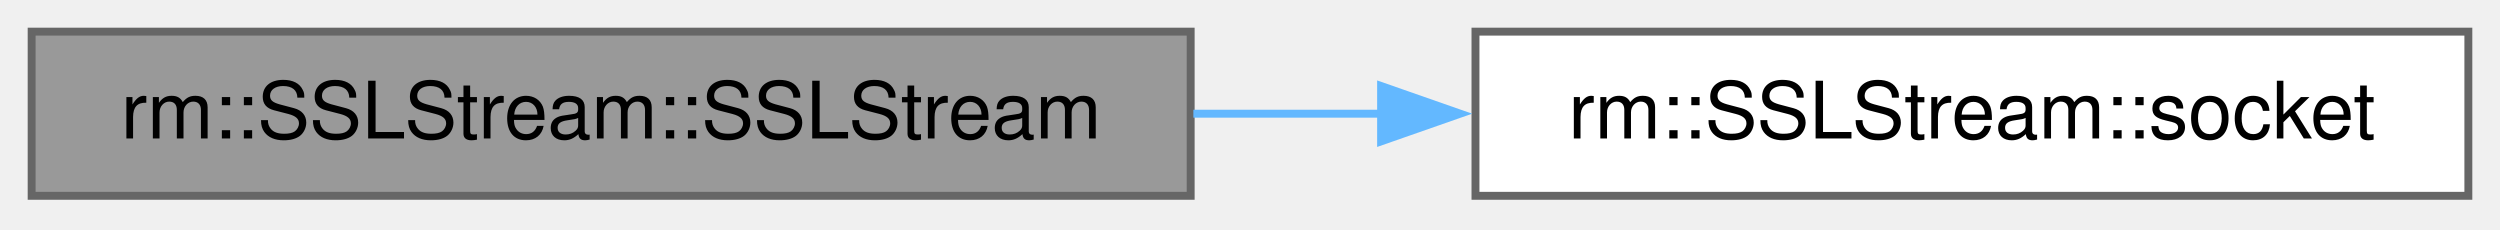
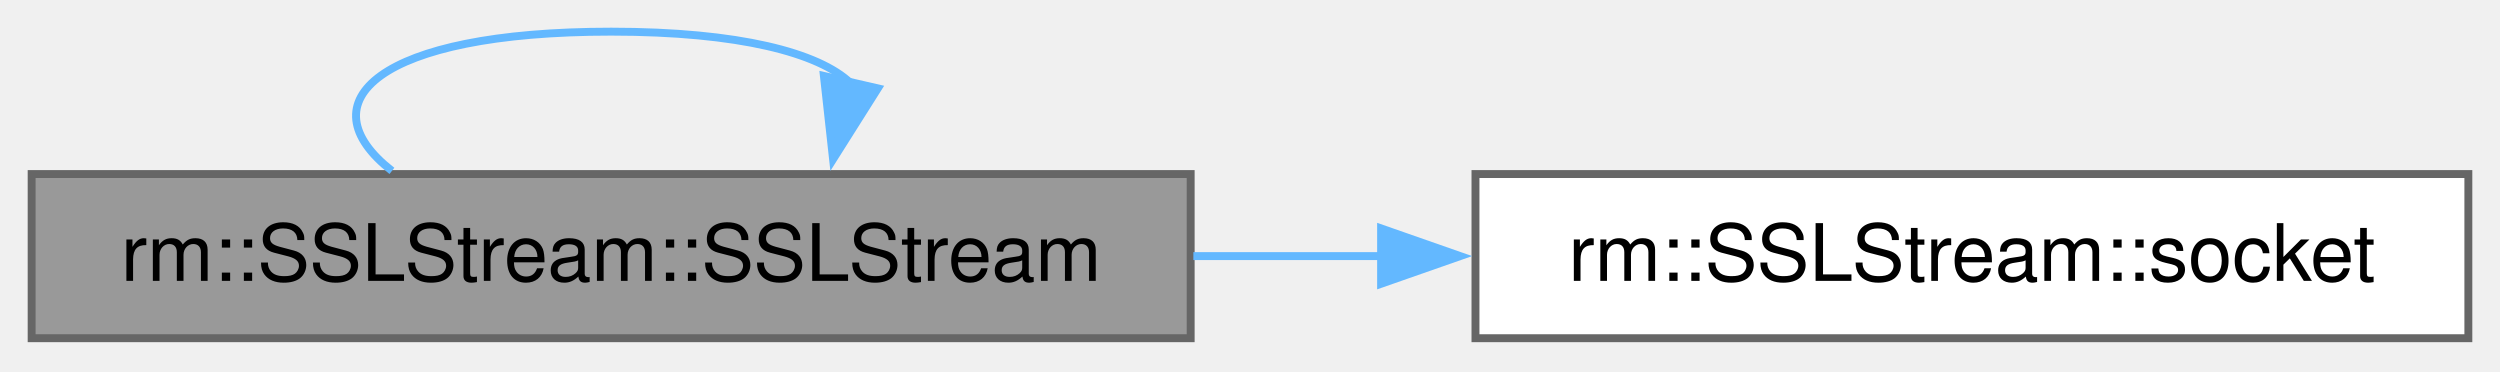
- <svg xmlns="http://www.w3.org/2000/svg" xmlns:xlink="http://www.w3.org/1999/xlink" width="316pt" height="29pt" viewBox="0.00 0.00 316.00 29.00">
-   <g id="graph0" class="graph" transform="scale(1 1) rotate(0) translate(4 24.75)">
+ <svg xmlns="http://www.w3.org/2000/svg" xmlns:xlink="http://www.w3.org/1999/xlink" width="316pt" height="47pt" viewBox="0.00 0.00 316.00 47.00">
+   <g id="graph0" class="graph" transform="scale(1 1) rotate(0) translate(4 42.75)">
    <g id="Node000001" class="node">
      <g id="a_Node000001">
        <a xlink:title="由已有 TCP 流式 Socket 创建 TLS 流">
          <polygon fill="#999999" stroke="#666666" points="146.5,-20.75 0,-20.75 0,0 146.5,0 146.5,-20.75" />
          <text xml:space="preserve" text-anchor="middle" x="73.25" y="-7.25" font-family="Helvetica,sans-Serif" font-size="10.00">rm::SSLStream::SSLStream</text>
+         </a>
+       </g>
+     </g>
+     <g id="edge2_Node000001_Node000001" class="edge">
+       <g id="a_edge2_Node000001_Node000001">
+         <a xlink:title=" ">
+           <path fill="none" stroke="#63b8ff" d="M45.54,-21.15C34.45,-29.81 43.69,-38.75 73.25,-38.75 89.42,-38.75 99.51,-36.08 103.52,-32.24" />
+           <polygon fill="#63b8ff" stroke="#63b8ff" points="106.96,-31.58 101.3,-22.62 100.14,-33.15 106.96,-31.58" />
        </a>
      </g>
    </g>
    <g id="Node000002" class="node">
      <g id="a_Node000002">
        <a xlink:href="../../d6/d29/classrm_1_1SSLStream.html#a42a128734c286a0e78013a66f5bad60e" target="_top" xlink:title="获取底层 Socket">
          <polygon fill="white" stroke="#666666" points="308,-20.75 182.5,-20.75 182.5,0 308,0 308,-20.75" />
          <text xml:space="preserve" text-anchor="middle" x="245.25" y="-7.25" font-family="Helvetica,sans-Serif" font-size="10.00">rm::SSLStream::socket</text>
        </a>
      </g>
    </g>
    <g id="edge1_Node000001_Node000002" class="edge">
      <g id="a_edge1_Node000001_Node000002">
        <a xlink:title=" ">
          <path fill="none" stroke="#63b8ff" d="M146.84,-10.38C154.72,-10.38 162.75,-10.38 170.64,-10.38" />
          <polygon fill="#63b8ff" stroke="#63b8ff" points="170.57,-13.88 180.57,-10.38 170.57,-6.88 170.57,-13.88" />
        </a>
      </g>
    </g>
  </g>
</svg>
